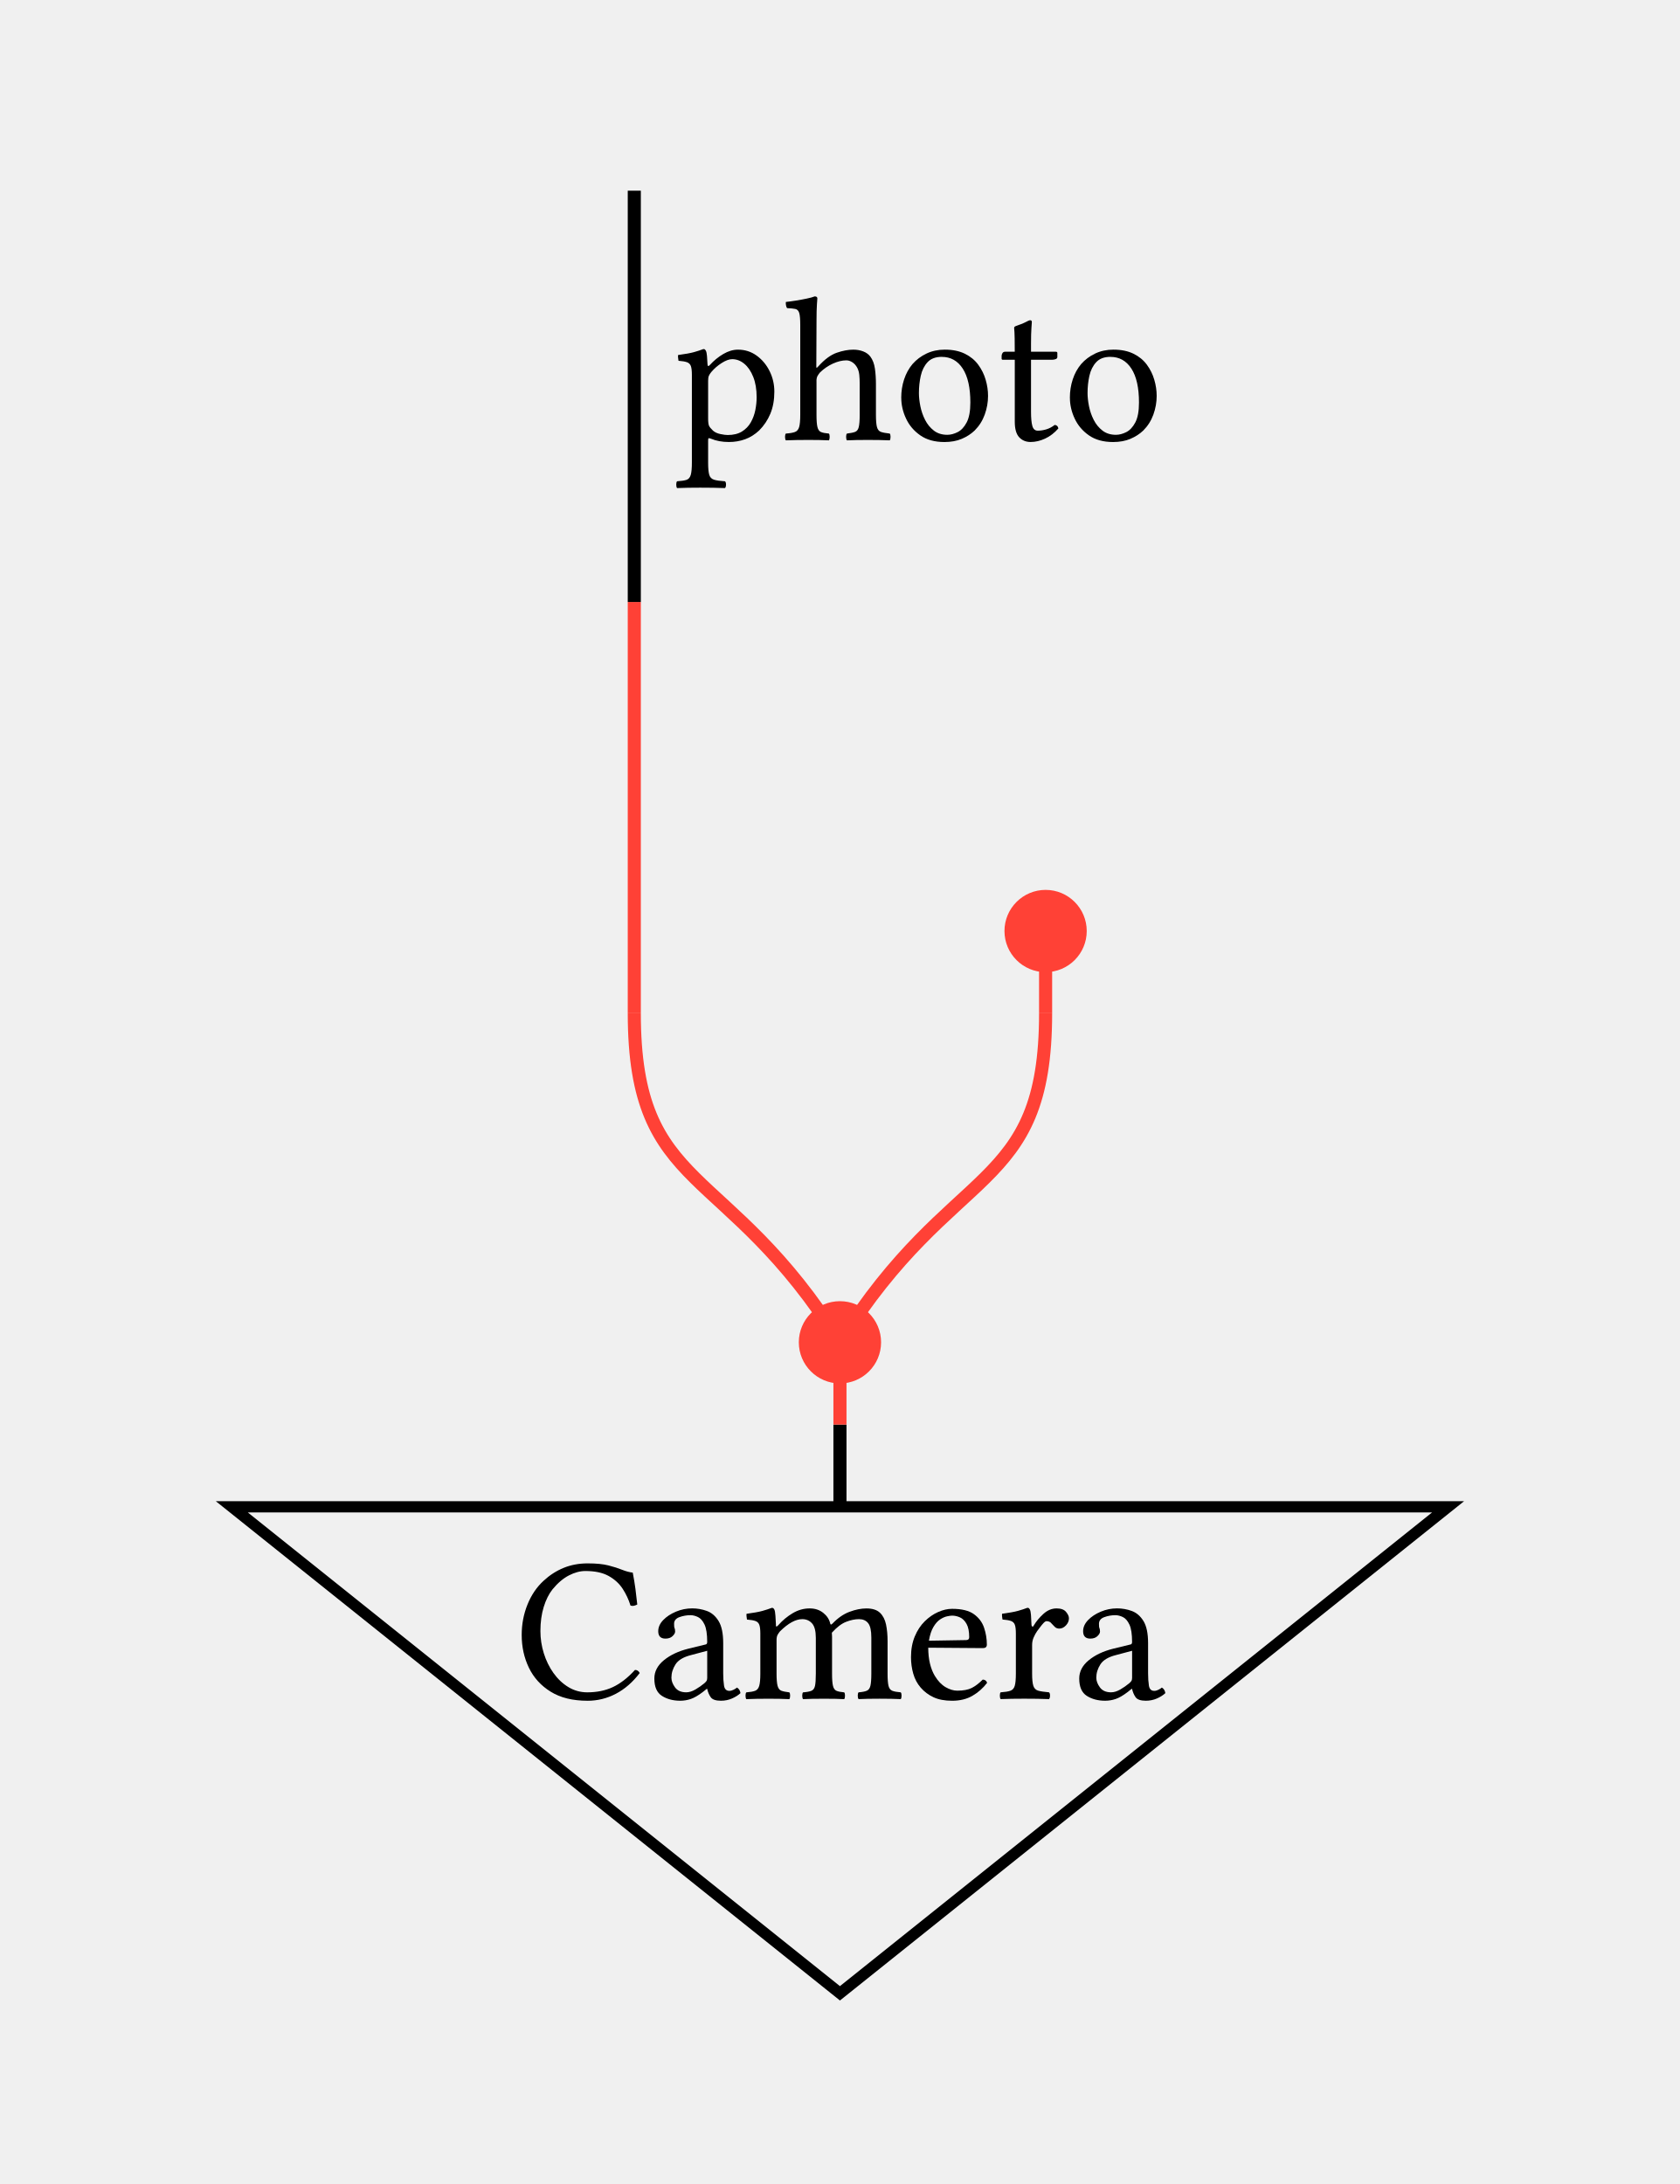
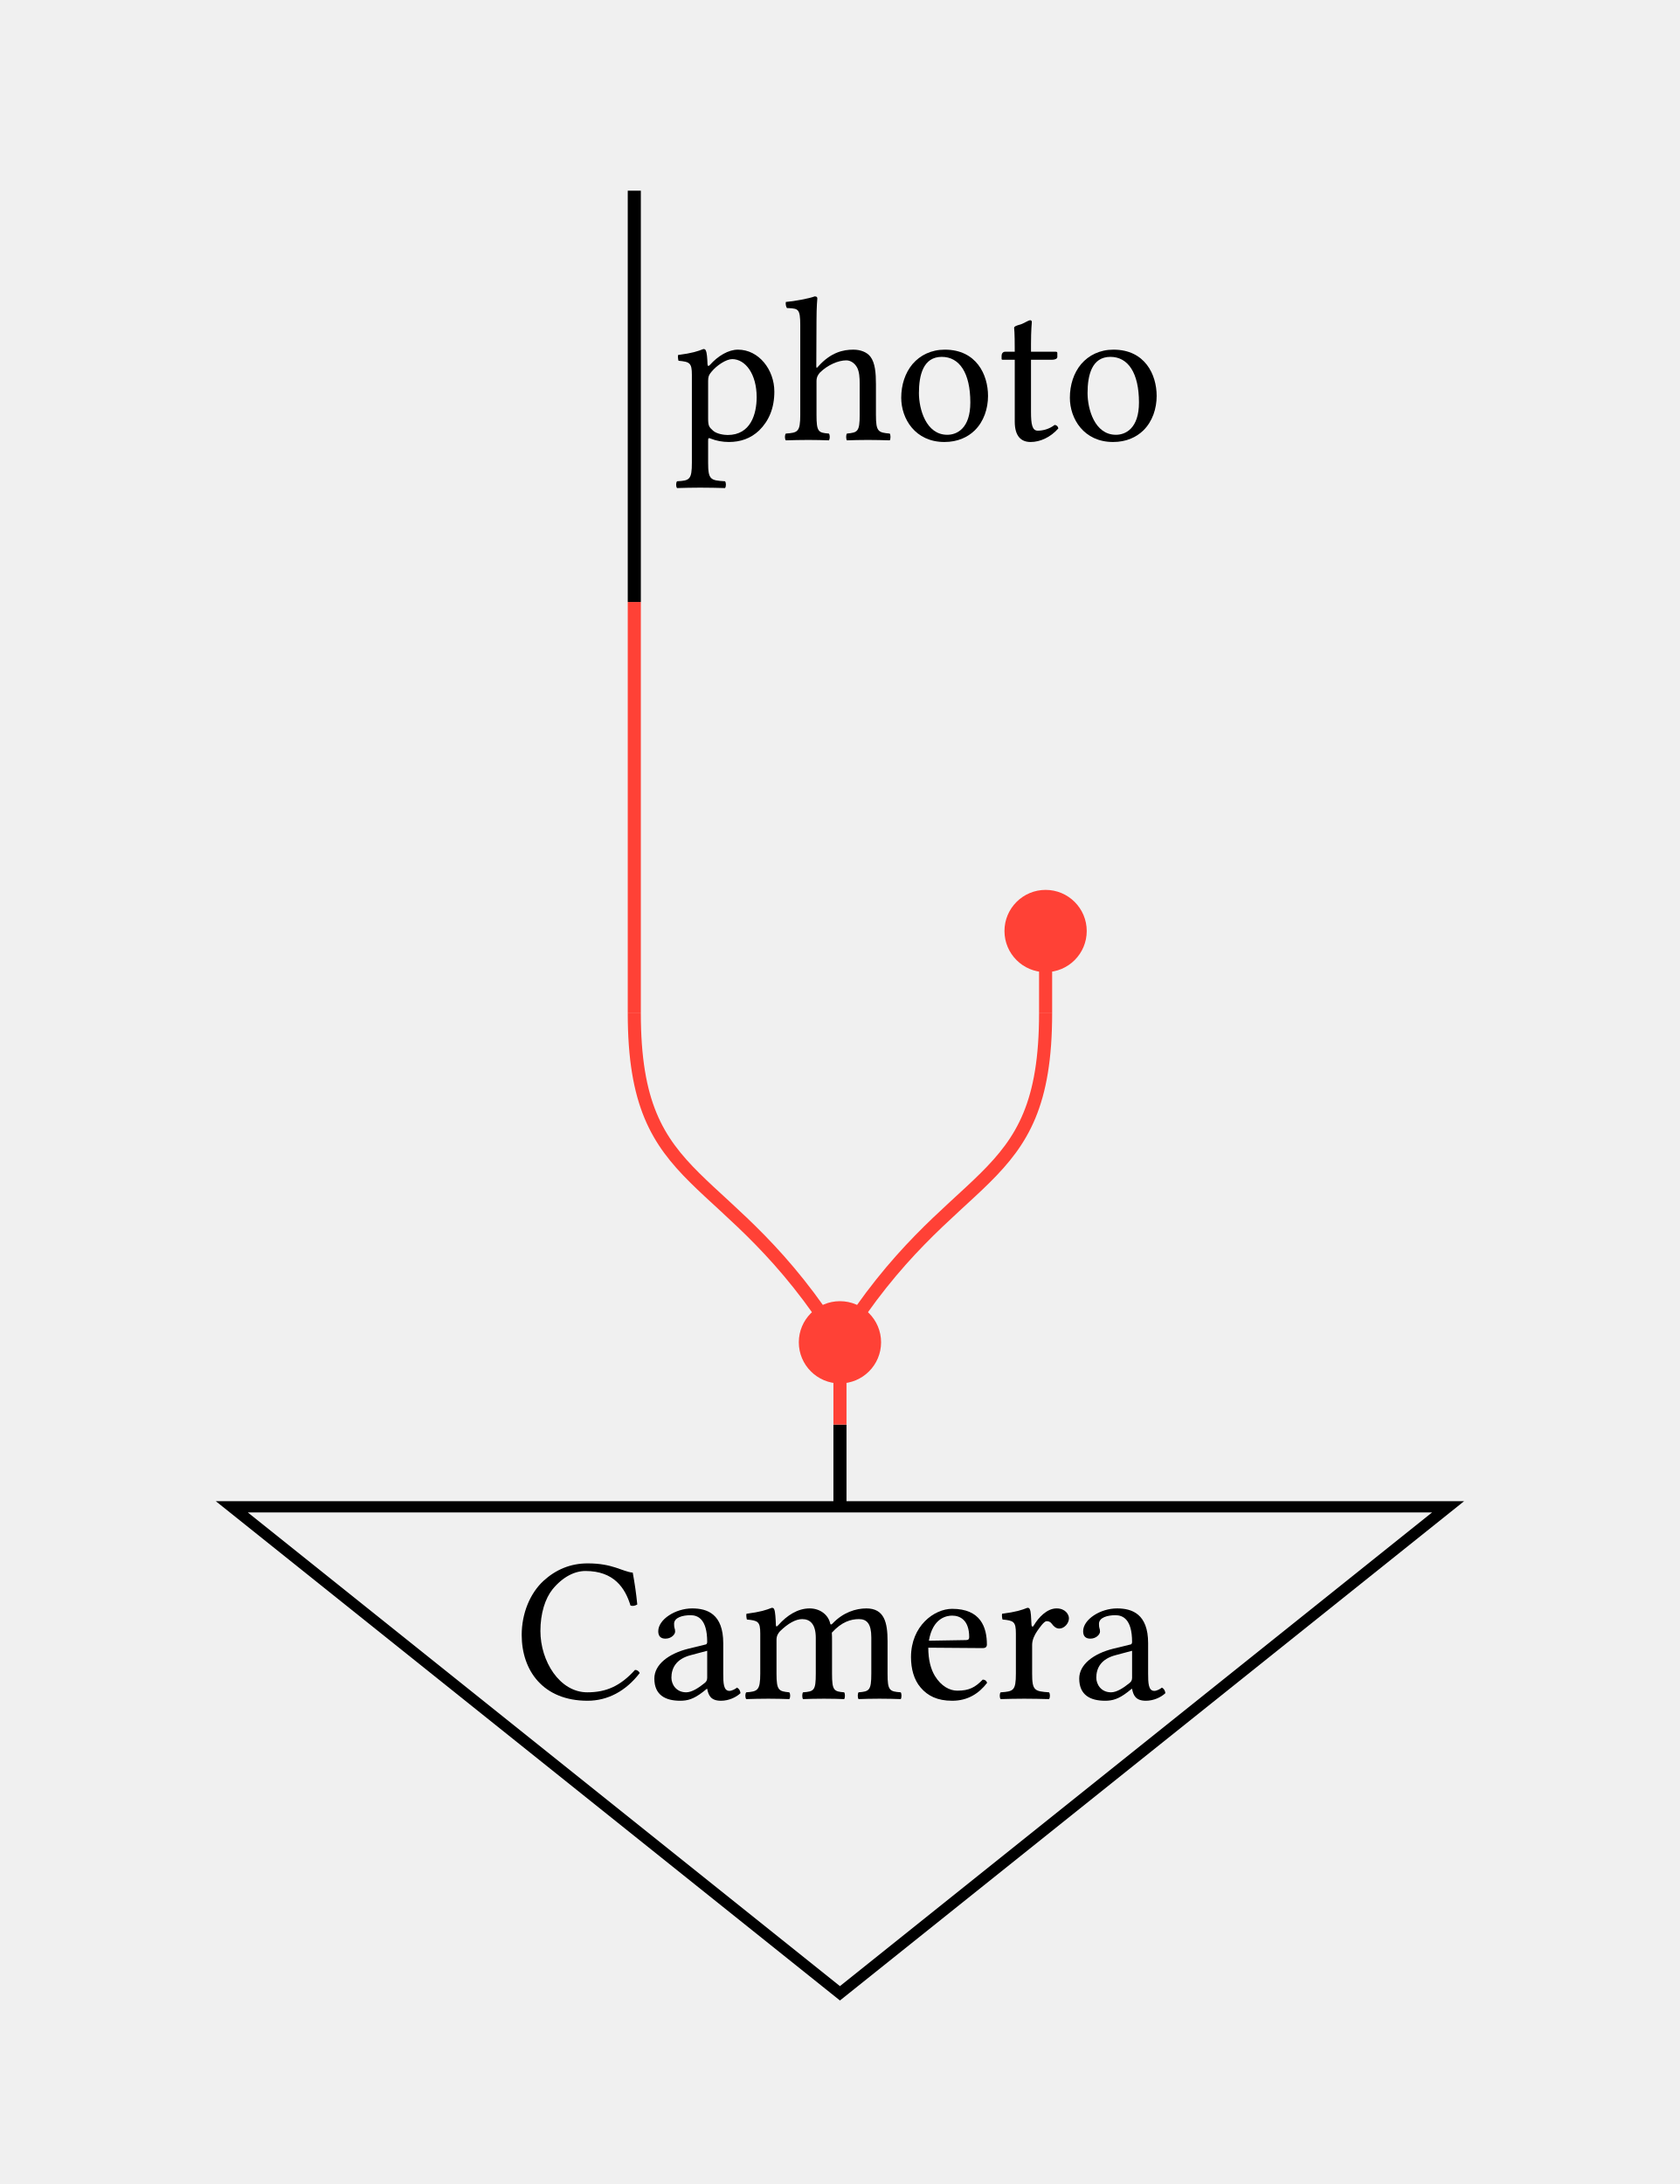
<svg xmlns="http://www.w3.org/2000/svg" xmlns:xlink="http://www.w3.org/1999/xlink" viewBox="0 0 89.854 116.822" width="89.854pt" height="116.822pt">
  <style>@media (prefers-color-scheme: dark) { [fill="#000000"] { fill: #fff } [stroke="#000000"] { stroke: #fff } }</style>
  <g transform="translate(8 8)">
    <g>
      <path fill="none" stroke="#000000" stroke-width="0.7" stroke-linecap="butt" stroke-linejoin="miter" stroke-miterlimit="4" transform="translate(36.927 68.2)" d="M 0 0m 0 4.4v -4.4" />
      <path fill="none" stroke="#000000" stroke-width="0.6" stroke-linecap="butt" stroke-linejoin="miter" stroke-miterlimit="4" transform="translate(4.4 72.6)" d="M 0 0h 65.054l -32.527 26.022l -32.527 -26.022Z " />
      <path fill="none" transform="translate(19.4975 75.625)" d="M 0 0h 34.859v 7.348h -34.859v -7.348Z " />
      <g transform="translate(19.4975 75.625)">
        <g transform="matrix(1 0 0 -1 0 7.238)">
-           <use xlink:href="#gDA410642477F3A69191E6B71F834659C" x="0" y="0" fill="#000000" fill-rule="nonzero" />
-           <use xlink:href="#g4EBF4F5F198E6444D26FB7CBEB3C4DFA" x="7.106" y="0" fill="#000000" fill-rule="nonzero" />
-           <use xlink:href="#g20E9A46B7E2E5BA882AC0680512EDEF9" x="12.133" y="0" fill="#000000" fill-rule="nonzero" />
-           <use xlink:href="#gB5B862398E98444E181B37AA0AABBF4C" x="20.823" y="0" fill="#000000" fill-rule="nonzero" />
-           <use xlink:href="#gC1E8867F5D860CEFC9F4719D6F7593E7" x="25.74" y="0" fill="#000000" fill-rule="nonzero" />
-           <use xlink:href="#g4EBF4F5F198E6444D26FB7CBEB3C4DFA" x="29.832" y="0" fill="#000000" fill-rule="nonzero" />
+           <use xlink:href="#g56988988A1B18AD1D268C4FF00F68428" x="0" y="0" fill="#000000" fill-rule="nonzero" />
+           <use xlink:href="#g9787446D80B11CDE2529516BF2D1ACCA" x="7.106" y="0" fill="#000000" fill-rule="nonzero" />
+           <use xlink:href="#gF9510C9866DCA99AFC3FC8A8DB318BDC" x="12.133" y="0" fill="#000000" fill-rule="nonzero" />
+           <use xlink:href="#gBFE09989B12480F1B7796D69E0D7287C" x="20.823" y="0" fill="#000000" fill-rule="nonzero" />
+           <use xlink:href="#gD91D82170ED5F219BEA1B53E81DC19AF" x="25.74" y="0" fill="#000000" fill-rule="nonzero" />
+           <use xlink:href="#g9787446D80B11CDE2529516BF2D1ACCA" x="29.832" y="0" fill="#000000" fill-rule="nonzero" />
        </g>
      </g>
      <path fill="none" stroke="#ff4136" stroke-width="0.7" stroke-linecap="butt" stroke-linejoin="miter" stroke-miterlimit="4" transform="translate(36.927 63.8)" d="M 0 0m 0 4.4v -4.4" />
      <path fill="none" stroke="#ff4136" stroke-width="0.7" stroke-linecap="butt" stroke-linejoin="miter" stroke-miterlimit="4" transform="translate(25.927 46.2)" d="M 0 0m 11 17.6c -6.05 -9.68 -11 -7.92 -11 -17.6" />
      <path fill="none" stroke="#ff4136" stroke-width="0.7" stroke-linecap="butt" stroke-linejoin="miter" stroke-miterlimit="4" transform="translate(36.927 46.2)" d="M 0 0m 0 17.6c 6.05 -9.68 11 -7.92 11 -17.6" />
      <path fill="#ff4136" fill-rule="nonzero" transform="translate(34.727 61.6)" d="M 0 0m 2.2 0c -1.214 0 -2.2 0.986 -2.2 2.2c 0 1.214 0.986 2.2 2.2 2.2c 1.214 0 2.2 -0.986 2.2 -2.2c 0 -1.214 -0.986 -2.2 -2.2 -2.2Z " />
      <path fill="none" stroke="#ff4136" stroke-width="0.7" stroke-linecap="butt" stroke-linejoin="miter" stroke-miterlimit="4" transform="translate(25.927 24.2)" d="M 0 0m 0 22v -22" />
      <path fill="none" stroke="#ff4136" stroke-width="0.7" stroke-linecap="butt" stroke-linejoin="miter" stroke-miterlimit="4" transform="translate(47.927 41.8)" d="M 0 0m 0 4.4v -4.4" />
      <path fill="#ff4136" fill-rule="nonzero" transform="translate(45.727 39.6)" d="M 0 0m 2.2 0c -1.214 0 -2.2 0.986 -2.2 2.2c 0 1.214 0.986 2.2 2.2 2.2c 1.214 0 2.2 -0.986 2.2 -2.2c 0 -1.214 -0.986 -2.2 -2.2 -2.2Z " />
      <path fill="none" stroke="#000000" stroke-width="0.7" stroke-linecap="butt" stroke-linejoin="miter" stroke-miterlimit="4" transform="translate(25.927 2.2)" d="M 0 0m 0 22v -22" />
      <path fill="none" transform="translate(28.127 8.294)" d="M 0 0h 26.191v 9.812h -26.191v -9.812Z " />
      <g transform="translate(28.127 8.294)">
        <g transform="matrix(1 0 0 -1 0 7.238)">
-           <use xlink:href="#g1CB9805D2372EBFF7DF2AB4B25C36C02" x="0" y="0" fill="#000000" fill-rule="nonzero" />
-           <use xlink:href="#g41A7E59E335106B9E0FA93E70107FB44" x="5.709" y="0" fill="#000000" fill-rule="nonzero" />
-           <use xlink:href="#g6404042A797276D46759AA380537FD99" x="11.627" y="0" fill="#000000" fill-rule="nonzero" />
-           <use xlink:href="#gBFA3AF3A53A3742BAB37A49E4DCB425E" x="17.171" y="0" fill="#000000" fill-rule="nonzero" />
-           <use xlink:href="#g6404042A797276D46759AA380537FD99" x="20.647" y="0" fill="#000000" fill-rule="nonzero" />
+           <use xlink:href="#gF9560AC257AD9BBCF737B0F29E336B2F" x="0" y="0" fill="#000000" fill-rule="nonzero" />
+           <use xlink:href="#g525D29E90AD4E5DCC336104F62B1760B" x="5.709" y="0" fill="#000000" fill-rule="nonzero" />
+           <use xlink:href="#g5E76F8DBE7C3C7A9A461E8EC1D70F6FB" x="11.627" y="0" fill="#000000" fill-rule="nonzero" />
+           <use xlink:href="#gB38329E71763B8BD4CF776D24C5AFFE1" x="17.171" y="0" fill="#000000" fill-rule="nonzero" />
+           <use xlink:href="#g5E76F8DBE7C3C7A9A461E8EC1D70F6FB" x="20.647" y="0" fill="#000000" fill-rule="nonzero" />
        </g>
      </g>
    </g>
  </g>
  <defs>
-     <symbol id="gDA410642477F3A69191E6B71F834659C" overflow="visible">
-       <path d="M 0 0m 3.927 -0.11q -1.188 0 -1.969 0.484q -0.781 0.484 -1.166 1.282q -0.385 0.797 -0.385 1.754q 0 0.858 0.308 1.623q 0.308 0.764 0.858 1.27q 0.484 0.451 1.073 0.693q 0.589 0.242 1.292 0.242q 0.682 0 1.111 -0.11q 0.429 -0.11 0.726 -0.231q 0.297 -0.121 0.572 -0.154q 0.088 -0.451 0.143 -0.864q 0.055 -0.412 0.099 -0.842q -0.088 -0.044 -0.176 -0.066q -0.088 -0.022 -0.187 0.011q -0.143 0.473 -0.418 0.896q -0.275 0.423 -0.753 0.688q -0.478 0.264 -1.238 0.264q -0.429 0 -0.885 -0.236q -0.457 -0.236 -0.875 -0.743q -0.297 -0.374 -0.473 -0.946q -0.176 -0.572 -0.176 -1.287q 0 -0.605 0.181 -1.188q 0.181 -0.583 0.517 -1.056q 0.336 -0.473 0.797 -0.753q 0.462 -0.281 1.012 -0.281q 0.77 0 1.369 0.281q 0.6 0.281 1.183 0.918q 0.165 0 0.253 -0.165q -0.561 -0.737 -1.276 -1.111q -0.715 -0.374 -1.518 -0.374Z " />
+     <symbol id="g56988988A1B18AD1D268C4FF00F68428" overflow="visible">
+       <path d="M 0 0m 3.927 -0.11c 1.067 0 2.046 0.506 2.794 1.485c -0.055 0.099 -0.132 0.165 -0.253 0.165c -0.781 -0.858 -1.529 -1.199 -2.552 -1.199c -1.485 0 -2.508 1.672 -2.508 3.278c 0 0.946 0.253 1.738 0.649 2.233c 0.55 0.671 1.188 0.979 1.76 0.979c 1.518 0 2.123 -0.902 2.409 -1.848c 0.132 -0.044 0.242 -0.011 0.363 0.055c -0.055 0.572 -0.132 1.1 -0.242 1.705c -0.561 0.055 -1.056 0.495 -2.409 0.495c -0.935 0 -1.716 -0.341 -2.365 -0.935c -0.726 -0.671 -1.166 -1.749 -1.166 -2.893c 0 -1.914 1.155 -3.52 3.52 -3.52Z " />
    </symbol>
-     <symbol id="g4EBF4F5F198E6444D26FB7CBEB3C4DFA" overflow="visible">
-       <path d="M 0 0m 3.223 0.528h -0.022l -0.22 -0.176q -0.363 -0.275 -0.638 -0.368q -0.275 -0.093 -0.561 -0.093q -0.572 0 -0.979 0.259q -0.407 0.259 -0.407 0.929q 0 0.561 0.511 0.979q 0.511 0.418 1.304 0.616l 0.946 0.231q 0.066 0.022 0.066 0.132q 0 0.627 -0.143 0.929q -0.143 0.302 -0.352 0.402q -0.209 0.099 -0.396 0.099q -0.308 0 -0.594 -0.104q -0.286 -0.104 -0.286 -0.357q 0 -0.088 0.005 -0.143q 0.005 -0.055 0.017 -0.077q 0.033 -0.066 0.033 -0.198q 0 -0.11 -0.138 -0.242q -0.138 -0.132 -0.38 -0.132q -0.385 0 -0.385 0.396q 0 0.319 0.264 0.594q 0.264 0.275 0.682 0.451q 0.418 0.176 0.869 0.176q 0.407 0 0.786 -0.138q 0.38 -0.138 0.627 -0.539q 0.247 -0.402 0.247 -1.183v -1.617q 0 -0.374 0.044 -0.654q 0.044 -0.281 0.286 -0.281q 0.11 0 0.226 0.06q 0.116 0.06 0.181 0.116q 0.154 -0.088 0.187 -0.297q -0.176 -0.165 -0.451 -0.286q -0.275 -0.121 -0.594 -0.121q -0.418 0 -0.55 0.193q -0.132 0.193 -0.187 0.446Z m 0 2.035l -0.869 -0.231q -0.605 -0.154 -0.825 -0.495q -0.22 -0.341 -0.22 -0.715q 0 -0.253 0.193 -0.517q 0.193 -0.264 0.6 -0.264q 0.231 0 0.495 0.154q 0.264 0.154 0.473 0.33q 0.066 0.055 0.11 0.116q 0.044 0.06 0.044 0.171v 1.452Z " />
+     <symbol id="g9787446D80B11CDE2529516BF2D1ACCA" overflow="visible">
+       <path d="M 0 0m 3.223 0.528c 0.066 -0.341 0.187 -0.638 0.737 -0.638c 0.418 0 0.814 0.187 1.045 0.407c -0.022 0.132 -0.066 0.231 -0.187 0.297c -0.077 -0.066 -0.264 -0.176 -0.407 -0.176c -0.319 0 -0.33 0.429 -0.33 0.935v 1.617c 0 1.562 -0.858 1.859 -1.661 1.859c -0.902 0 -1.815 -0.594 -1.815 -1.221c 0 -0.264 0.132 -0.396 0.385 -0.396c 0.319 0 0.517 0.231 0.517 0.374c 0 0.077 -0.011 0.154 -0.033 0.198c -0.011 0.033 -0.022 0.099 -0.022 0.22c 0 0.341 0.462 0.462 0.88 0.462c 0.374 0 0.891 -0.187 0.891 -1.43c 0 -0.077 -0.033 -0.121 -0.066 -0.132l -0.946 -0.231c -1.056 -0.264 -1.815 -0.847 -1.815 -1.595c 0 -0.902 0.616 -1.188 1.386 -1.188c 0.385 0 0.715 0.088 1.199 0.462l 0.22 0.176Z m 0 2.035v -1.452c 0 -0.143 -0.066 -0.22 -0.154 -0.286c -0.286 -0.231 -0.66 -0.484 -0.968 -0.484c -0.55 0 -0.792 0.44 -0.792 0.781c 0 0.495 0.231 1.001 1.045 1.21Z " />
    </symbol>
-     <symbol id="g20E9A46B7E2E5BA882AC0680512EDEF9" overflow="visible">
-       <path d="M 0 0m 1.87 3.938q 0 -0.099 0.05 -0.071q 0.05 0.028 0.083 0.071q 0.341 0.385 0.77 0.638q 0.429 0.253 0.902 0.253q 0.429 0 0.726 -0.236q 0.297 -0.236 0.374 -0.567q 0.022 -0.077 0.06 -0.055q 0.038 0.022 0.06 0.044q 0.429 0.451 0.913 0.632q 0.484 0.181 0.902 0.181q 0.484 0 0.726 -0.231q 0.242 -0.231 0.325 -0.627q 0.083 -0.396 0.083 -0.891v -1.738q 0 -0.451 0.05 -0.654q 0.05 -0.203 0.203 -0.264q 0.154 -0.06 0.451 -0.083q 0.044 -0.044 0.044 -0.176q 0 -0.132 -0.044 -0.187q -0.231 0.011 -0.517 0.017q -0.286 0.005 -0.616 0.005q -0.33 0 -0.622 -0.005q -0.291 -0.005 -0.5 -0.017q -0.044 0.055 -0.044 0.187q 0 0.132 0.044 0.176q 0.286 0.022 0.434 0.083q 0.148 0.06 0.198 0.264q 0.05 0.203 0.05 0.654v 1.936q 0 0.55 -0.171 0.764q -0.171 0.214 -0.489 0.214q -0.319 0 -0.688 -0.143q -0.368 -0.143 -0.764 -0.583q 0.011 -0.099 0.011 -0.209q 0 -0.11 0 -0.231v -1.749q 0 -0.451 0.05 -0.654q 0.05 -0.203 0.187 -0.264q 0.138 -0.06 0.412 -0.083q 0.044 -0.044 0.044 -0.176q 0 -0.132 -0.044 -0.187q -0.209 0.011 -0.478 0.017q -0.27 0.005 -0.6 0.005q -0.33 0 -0.622 -0.005q -0.291 -0.005 -0.5 -0.017q -0.044 0.055 -0.044 0.187q 0 0.132 0.044 0.176q 0.297 0.022 0.446 0.083q 0.148 0.06 0.193 0.264q 0.044 0.203 0.044 0.654v 1.914q 0 0.55 -0.203 0.775q -0.203 0.226 -0.522 0.226q -0.528 0 -1.188 -0.649q -0.066 -0.077 -0.127 -0.181q -0.06 -0.104 -0.06 -0.281v -1.804q 0 -0.451 0.055 -0.654q 0.055 -0.203 0.198 -0.259q 0.143 -0.055 0.429 -0.088q 0.044 -0.044 0.044 -0.176q 0 -0.132 -0.044 -0.187q -0.253 0.011 -0.517 0.017q -0.264 0.005 -0.594 0.005q -0.33 0 -0.632 -0.005q -0.302 -0.005 -0.555 -0.017q -0.044 0.055 -0.044 0.187q 0 0.132 0.044 0.176q 0.308 0.022 0.468 0.083q 0.16 0.06 0.22 0.264q 0.06 0.203 0.06 0.654v 2.145q 0 0.319 -0.055 0.468q -0.055 0.148 -0.209 0.203q -0.154 0.055 -0.451 0.077q -0.011 0.055 -0.022 0.16q -0.011 0.104 0 0.148q 0.572 0.077 0.847 0.154q 0.275 0.077 0.506 0.165q 0.066 0 0.088 -0.028q 0.022 -0.028 0.044 -0.06q 0.044 -0.088 0.06 -0.341q 0.017 -0.253 0.028 -0.495Z " />
+     <symbol id="gF9510C9866DCA99AFC3FC8A8DB318BDC" overflow="visible">
+       <path d="M 0 0m 1.87 3.938c -0.011 0.33 -0.033 0.726 -0.088 0.836c -0.022 0.055 -0.044 0.088 -0.132 0.088c -0.308 -0.121 -0.594 -0.22 -1.353 -0.319c -0.022 -0.066 0 -0.242 0.022 -0.308c 0.594 -0.055 0.715 -0.11 0.715 -0.748v -2.145c 0 -0.902 -0.143 -0.957 -0.748 -1.001c -0.066 -0.066 -0.066 -0.297 0 -0.363c 0.33 0.011 0.748 0.022 1.188 0.022c 0.44 0 0.781 -0.011 1.111 -0.022c 0.066 0.066 0.066 0.297 0 0.363c -0.561 0.055 -0.682 0.099 -0.682 1.001v 1.804c 0 0.231 0.099 0.363 0.187 0.462c 0.44 0.429 0.847 0.649 1.188 0.649c 0.418 0 0.726 -0.264 0.726 -1.001v -1.914c 0 -0.902 -0.088 -0.957 -0.682 -1.001c -0.055 -0.066 -0.055 -0.297 0 -0.363c 0.275 0.011 0.682 0.022 1.122 0.022c 0.44 0 0.803 -0.011 1.078 -0.022c 0.055 0.066 0.055 0.297 0 0.363c -0.55 0.044 -0.649 0.099 -0.649 1.001v 1.749c 0 0.154 0 0.308 -0.011 0.44c 0.528 0.583 1.023 0.726 1.452 0.726c 0.418 0 0.66 -0.242 0.66 -0.979v -1.936c 0 -0.902 -0.11 -0.957 -0.682 -1.001c -0.055 -0.066 -0.055 -0.297 0 -0.363c 0.275 0.011 0.682 0.022 1.122 0.022c 0.44 0 0.825 -0.011 1.133 -0.022c 0.055 0.066 0.055 0.297 0 0.363c -0.605 0.044 -0.704 0.099 -0.704 1.001v 1.738c 0 0.979 -0.165 1.749 -1.133 1.749c -0.561 0 -1.243 -0.209 -1.815 -0.814c -0.033 -0.033 -0.099 -0.088 -0.121 0.011c -0.099 0.451 -0.528 0.803 -1.1 0.803c -0.638 0 -1.21 -0.374 -1.672 -0.891c -0.055 -0.055 -0.121 -0.132 -0.132 0Z " />
    </symbol>
-     <symbol id="gB5B862398E98444E181B37AA0AABBF4C" overflow="visible">
-       <path d="M 0 0m 4.246 1.023q 0.187 -0.011 0.231 -0.176q -0.33 -0.429 -0.786 -0.693q -0.457 -0.264 -1.083 -0.264q -0.594 0 -0.996 0.187q -0.402 0.187 -0.688 0.517q -0.275 0.319 -0.396 0.743q -0.121 0.423 -0.121 0.885q 0 0.627 0.203 1.111q 0.203 0.484 0.533 0.808q 0.33 0.325 0.715 0.495q 0.385 0.171 0.748 0.171q 0.77 0 1.166 -0.286q 0.396 -0.286 0.544 -0.726q 0.148 -0.44 0.148 -0.902q 0 -0.187 -0.209 -0.187l -2.926 0.022q 0 -0.473 0.093 -0.853q 0.093 -0.38 0.259 -0.654q 0.253 -0.418 0.578 -0.605q 0.325 -0.187 0.622 -0.187q 0.484 0 0.77 0.143q 0.286 0.143 0.594 0.451Z m -2.882 2.079l 1.991 0.033q 0.165 0 0.165 0.154q 0 0.462 -0.143 0.715q -0.143 0.253 -0.352 0.346q -0.209 0.093 -0.418 0.093q -0.099 0 -0.275 -0.038q -0.176 -0.038 -0.368 -0.165q -0.193 -0.127 -0.357 -0.402q -0.165 -0.275 -0.242 -0.737Z " />
+     <symbol id="gBFE09989B12480F1B7796D69E0D7287C" overflow="visible">
+       <path d="M 0 0m 4.246 1.023c -0.407 -0.418 -0.726 -0.594 -1.364 -0.594c -0.396 0 -0.858 0.231 -1.199 0.792c -0.22 0.363 -0.352 0.869 -0.352 1.507l 2.926 -0.022c 0.132 0 0.209 0.066 0.209 0.187c 0 0.924 -0.33 1.914 -1.859 1.914c -0.957 0 -2.2 -0.913 -2.2 -2.585c 0 -0.616 0.154 -1.21 0.517 -1.628c 0.374 -0.44 0.891 -0.704 1.683 -0.704c 0.836 0 1.43 0.385 1.87 0.957c -0.033 0.11 -0.099 0.165 -0.231 0.176Z m -2.882 2.079c 0.209 1.243 0.979 1.342 1.243 1.342c 0.418 0 0.913 -0.231 0.913 -1.155c 0 -0.099 -0.044 -0.154 -0.165 -0.154Z " />
    </symbol>
-     <symbol id="gC1E8867F5D860CEFC9F4719D6F7593E7" overflow="visible">
-       <path d="M 0 0m 1.936 3.938q 0 -0.044 0.038 -0.077q 0.038 -0.033 0.083 0.055q 0.187 0.319 0.511 0.616q 0.325 0.297 0.71 0.297q 0.352 0 0.506 -0.187q 0.154 -0.187 0.154 -0.341q 0 -0.209 -0.16 -0.38q -0.16 -0.171 -0.357 -0.171q -0.143 0 -0.236 0.088q -0.093 0.088 -0.16 0.165q -0.066 0.088 -0.138 0.116q -0.071 0.028 -0.148 0.028q -0.066 0 -0.16 -0.099q -0.093 -0.099 -0.187 -0.226q -0.093 -0.127 -0.16 -0.214q -0.099 -0.143 -0.181 -0.33q -0.083 -0.187 -0.083 -0.407v -1.529q 0 -0.451 0.066 -0.654q 0.066 -0.203 0.259 -0.259q 0.193 -0.055 0.578 -0.088q 0.055 -0.044 0.055 -0.176q 0 -0.132 -0.055 -0.187q -0.286 0.011 -0.643 0.017q -0.357 0.005 -0.688 0.005q -0.33 0 -0.649 -0.005q -0.319 -0.005 -0.605 -0.017q -0.044 0.055 -0.044 0.187q 0 0.132 0.044 0.176q 0.341 0.022 0.517 0.083q 0.176 0.06 0.236 0.264q 0.06 0.203 0.06 0.654v 2.145q 0 0.319 -0.055 0.468q -0.055 0.148 -0.209 0.203q -0.154 0.055 -0.451 0.077q -0.011 0.055 -0.022 0.16q -0.011 0.104 0 0.148q 0.572 0.077 0.847 0.154q 0.275 0.077 0.506 0.165q 0.066 0 0.088 -0.028q 0.022 -0.028 0.044 -0.06q 0.044 -0.088 0.06 -0.297q 0.017 -0.209 0.028 -0.539Z " />
+     <symbol id="gD91D82170ED5F219BEA1B53E81DC19AF" overflow="visible">
+       <path d="M 0 0m 1.936 3.938c -0.022 0.44 -0.033 0.726 -0.088 0.836c -0.022 0.055 -0.044 0.088 -0.132 0.088c -0.308 -0.121 -0.594 -0.22 -1.353 -0.319c -0.022 -0.066 0 -0.242 0.022 -0.308c 0.594 -0.055 0.715 -0.11 0.715 -0.748v -2.145c 0 -0.913 -0.132 -0.957 -0.814 -1.001c -0.066 -0.066 -0.066 -0.297 0 -0.363c 0.385 0.011 0.814 0.022 1.254 0.022c 0.44 0 0.946 -0.011 1.331 -0.022c 0.066 0.066 0.066 0.297 0 0.363c -0.77 0.055 -0.902 0.088 -0.902 1.001v 1.529c 0 0.286 0.132 0.539 0.264 0.737c 0.121 0.176 0.374 0.539 0.506 0.539c 0.099 0 0.198 -0.022 0.286 -0.143c 0.077 -0.11 0.209 -0.253 0.396 -0.253c 0.264 0 0.517 0.275 0.517 0.55c 0 0.209 -0.198 0.528 -0.66 0.528c -0.517 0 -0.968 -0.484 -1.221 -0.913c -0.066 -0.121 -0.121 -0.033 -0.121 0.022Z " />
    </symbol>
-     <symbol id="g1CB9805D2372EBFF7DF2AB4B25C36C02" overflow="visible">
-       <path d="M 0 0m 1.716 4.048q 0.011 -0.165 0.121 -0.044q 0.33 0.363 0.726 0.594q 0.396 0.231 0.781 0.231q 0.561 0 1.001 -0.319q 0.44 -0.319 0.693 -0.831q 0.253 -0.511 0.253 -1.095q 0 -0.671 -0.214 -1.183q -0.214 -0.511 -0.6 -0.896q -0.341 -0.319 -0.748 -0.468q -0.407 -0.148 -0.869 -0.148q -0.539 0 -0.957 0.176q -0.088 0.033 -0.121 0.028q -0.033 -0.005 -0.033 -0.116v -1.188q 0 -0.451 0.06 -0.654q 0.06 -0.203 0.259 -0.264q 0.198 -0.06 0.583 -0.083q 0.055 -0.044 0.055 -0.176q 0 -0.132 -0.055 -0.187q -0.275 0.011 -0.638 0.017q -0.363 0.005 -0.693 0.005q -0.33 0 -0.638 -0.005q -0.308 -0.005 -0.594 -0.017q -0.044 0.055 -0.044 0.187q 0 0.132 0.044 0.176q 0.341 0.022 0.506 0.077q 0.165 0.055 0.226 0.264q 0.06 0.209 0.06 0.66v 4.697q 0 0.319 -0.055 0.468q -0.055 0.148 -0.209 0.203q -0.154 0.055 -0.451 0.077q -0.011 0.055 -0.022 0.16q -0.011 0.104 0 0.148q 0.572 0.077 0.847 0.154q 0.275 0.077 0.506 0.165q 0.066 0 0.088 -0.028q 0.022 -0.028 0.044 -0.06q 0.044 -0.088 0.06 -0.281q 0.017 -0.193 0.028 -0.446Z m 0.209 -0.407q -0.099 -0.121 -0.138 -0.214q -0.038 -0.093 -0.038 -0.27v -2.002q 0 -0.297 0.05 -0.402q 0.05 -0.104 0.214 -0.259q 0.154 -0.132 0.396 -0.181q 0.242 -0.05 0.385 -0.05q 0.462 0 0.764 0.187q 0.302 0.187 0.473 0.489q 0.171 0.302 0.242 0.654q 0.071 0.352 0.071 0.693q 0 0.627 -0.181 1.083q -0.181 0.457 -0.478 0.704q -0.297 0.247 -0.649 0.247q -0.242 0 -0.567 -0.209q -0.325 -0.209 -0.544 -0.473Z " />
+     <symbol id="gF9560AC257AD9BBCF737B0F29E336B2F" overflow="visible">
+       <path d="M 0 0m 1.716 4.048c -0.011 0.33 -0.033 0.616 -0.088 0.726c -0.022 0.055 -0.044 0.088 -0.132 0.088c -0.308 -0.121 -0.594 -0.22 -1.353 -0.319c -0.022 -0.066 0 -0.242 0.022 -0.308c 0.594 -0.055 0.715 -0.11 0.715 -0.748v -4.697c 0 -0.913 -0.121 -0.968 -0.792 -1.001c -0.066 -0.066 -0.066 -0.297 0 -0.363c 0.385 0.011 0.792 0.022 1.232 0.022c 0.44 0 0.968 -0.011 1.331 -0.022c 0.066 0.066 0.066 0.297 0 0.363c -0.781 0.044 -0.902 0.088 -0.902 1.001v 1.188c 0 0.143 0.044 0.132 0.154 0.088c 0.275 -0.11 0.605 -0.176 0.957 -0.176c 0.616 0 1.166 0.187 1.617 0.616c 0.517 0.506 0.814 1.188 0.814 2.079c 0 1.166 -0.825 2.244 -1.947 2.244c -0.506 0 -1.067 -0.33 -1.507 -0.825c -0.066 -0.066 -0.11 -0.066 -0.121 0.044Z m 0.209 -0.407c 0.286 0.352 0.792 0.682 1.111 0.682c 0.704 0 1.309 -0.792 1.309 -2.035c 0 -0.902 -0.319 -2.024 -1.551 -2.024c -0.198 0 -0.583 0.055 -0.781 0.231c -0.22 0.198 -0.264 0.264 -0.264 0.66v 2.002c 0 0.231 0.044 0.33 0.176 0.484Z " />
    </symbol>
-     <symbol id="g41A7E59E335106B9E0FA93E70107FB44" overflow="visible">
-       <path d="M 0 0m 1.837 3.146v -1.804q 0 -0.451 0.05 -0.654q 0.05 -0.203 0.187 -0.264q 0.138 -0.06 0.423 -0.083q 0.044 -0.044 0.044 -0.176q 0 -0.132 -0.044 -0.187q -0.231 0.011 -0.5 0.017q -0.27 0.005 -0.589 0.005q -0.33 0 -0.632 -0.005q -0.302 -0.005 -0.578 -0.017q -0.044 0.055 -0.044 0.187q 0 0.132 0.044 0.176q 0.319 0.022 0.484 0.083q 0.165 0.06 0.226 0.264q 0.06 0.203 0.06 0.654v 4.807q 0 0.462 -0.055 0.643q -0.055 0.181 -0.209 0.214q -0.154 0.033 -0.44 0.044q -0.044 0.055 -0.06 0.16q -0.017 0.104 -0.005 0.171q 0.22 0.022 0.528 0.071q 0.308 0.05 0.594 0.11q 0.286 0.06 0.418 0.116q 0.143 0 0.143 -0.11q 0 0 -0.022 -0.308q -0.022 -0.308 -0.022 -0.847l -0.011 -2.475q 0 -0.11 0.038 -0.071q 0.038 0.038 0.071 0.071q 0.506 0.561 0.985 0.726q 0.478 0.165 0.885 0.165q 0.286 0 0.528 -0.093q 0.242 -0.093 0.385 -0.281q 0.187 -0.253 0.242 -0.638q 0.055 -0.385 0.055 -0.836v -1.639q 0 -0.451 0.055 -0.654q 0.055 -0.203 0.214 -0.259q 0.16 -0.055 0.468 -0.088q 0.044 -0.044 0.044 -0.176q 0 -0.132 -0.044 -0.187q -0.275 0.011 -0.555 0.017q -0.281 0.005 -0.611 0.005q -0.33 0 -0.611 -0.005q -0.281 -0.005 -0.511 -0.017q -0.044 0.055 -0.044 0.187q 0 0.132 0.044 0.176q 0.286 0.033 0.434 0.088q 0.148 0.055 0.198 0.259q 0.05 0.203 0.05 0.654v 1.672q 0 0.253 -0.022 0.468q -0.022 0.214 -0.11 0.38q -0.099 0.187 -0.259 0.291q -0.16 0.104 -0.325 0.104q -0.33 0 -0.71 -0.171q -0.38 -0.171 -0.699 -0.478q -0.066 -0.077 -0.127 -0.181q -0.06 -0.104 -0.06 -0.281Z " />
+     <symbol id="g525D29E90AD4E5DCC336104F62B1760B" overflow="visible">
+       <path d="M 0 0m 1.837 3.146c 0 0.231 0.099 0.363 0.187 0.462c 0.418 0.407 0.979 0.649 1.408 0.649c 0.22 0 0.451 -0.143 0.583 -0.396c 0.11 -0.22 0.132 -0.517 0.132 -0.847v -1.672c 0 -0.902 -0.11 -0.946 -0.682 -1.001c -0.055 -0.066 -0.055 -0.297 0 -0.363c 0.308 0.011 0.682 0.022 1.122 0.022c 0.44 0 0.803 -0.011 1.166 -0.022c 0.055 0.066 0.055 0.297 0 0.363c -0.616 0.055 -0.737 0.099 -0.737 1.001v 1.639c 0 0.605 -0.044 1.144 -0.297 1.474c -0.187 0.242 -0.528 0.374 -0.913 0.374c -0.539 0 -1.199 -0.143 -1.87 -0.891c 0 -0.011 -0.011 -0.011 -0.022 -0.022c -0.033 -0.044 -0.088 -0.11 -0.088 0.022l 0.011 2.475c 0 0.715 0.044 1.155 0.044 1.155c 0 0.077 -0.044 0.11 -0.143 0.11c -0.275 -0.11 -1.1 -0.264 -1.54 -0.297c -0.022 -0.088 0 -0.264 0.066 -0.33c 0.033 0 0.066 0 0.099 0c 0.484 -0.033 0.605 -0.033 0.605 -0.902v -4.807c 0 -0.913 -0.132 -0.957 -0.77 -1.001c -0.066 -0.066 -0.066 -0.297 0 -0.363c 0.363 0.011 0.77 0.022 1.21 0.022c 0.418 0 0.781 -0.011 1.089 -0.022c 0.066 0.066 0.066 0.297 0 0.363c -0.561 0.044 -0.66 0.088 -0.66 1.001Z " />
    </symbol>
-     <symbol id="g6404042A797276D46759AA380537FD99" overflow="visible">
-       <path d="M 0 0m 0.451 2.255q 0 0.517 0.154 0.985q 0.154 0.468 0.451 0.82q 0.308 0.352 0.748 0.561q 0.44 0.209 0.979 0.209q 0.627 0 1.073 -0.22q 0.446 -0.22 0.715 -0.589q 0.27 -0.368 0.396 -0.803q 0.127 -0.434 0.127 -0.864q 0 -0.506 -0.176 -0.996q -0.176 -0.489 -0.539 -0.853q -0.286 -0.275 -0.688 -0.446q -0.402 -0.171 -0.929 -0.171q -0.781 0 -1.292 0.357q -0.511 0.357 -0.764 0.902q -0.253 0.544 -0.253 1.105Z m 2.167 2.189q -0.495 0 -0.759 -0.286q -0.264 -0.286 -0.363 -0.726q -0.099 -0.44 -0.099 -0.924q 0 -0.319 0.077 -0.704q 0.077 -0.385 0.253 -0.732q 0.176 -0.346 0.468 -0.572q 0.291 -0.226 0.721 -0.226q 0.264 0 0.55 0.143q 0.286 0.143 0.484 0.517q 0.198 0.374 0.198 1.067q 0 1.188 -0.407 1.815q -0.407 0.627 -1.122 0.627Z " />
+     <symbol id="g5E76F8DBE7C3C7A9A461E8EC1D70F6FB" overflow="visible">
+       <path d="M 0 0m 0.451 2.255c 0 -1.122 0.748 -2.365 2.31 -2.365c 0.704 0 1.243 0.253 1.617 0.616c 0.495 0.484 0.715 1.177 0.715 1.848c 0 1.144 -0.627 2.475 -2.31 2.475c -0.726 0 -1.32 -0.297 -1.727 -0.77c -0.396 -0.473 -0.605 -1.111 -0.605 -1.804Z m 2.167 2.189c 0.946 0 1.529 -0.858 1.529 -2.442c 0 -1.386 -0.715 -1.727 -1.232 -1.727c -1.144 0 -1.518 1.386 -1.518 2.233c 0 0.957 0.231 1.936 1.221 1.936Z " />
    </symbol>
-     <symbol id="gBFA3AF3A53A3742BAB37A49E4DCB425E" overflow="visible">
-       <path d="M 0 0m 0.473 4.719h 0.506q 0 0.462 -0.005 0.704q -0.005 0.242 -0.011 0.346q -0.005 0.104 -0.011 0.143q -0.005 0.038 -0.005 0.083q 0 0.055 0.071 0.088q 0.071 0.033 0.171 0.066q 0.187 0.055 0.374 0.154q 0.176 0.099 0.242 0.099q 0.088 0 0.088 -0.099q 0 0 -0.022 -0.308q -0.022 -0.308 -0.022 -0.847v -0.429h 1.32q 0.088 0 0.088 -0.066v -0.22q 0 -0.077 -0.088 -0.11q -0.088 -0.033 -0.176 -0.033h -1.144v -2.783q 0 -0.506 0.071 -0.759q 0.071 -0.253 0.291 -0.253q 0.22 0 0.457 0.071q 0.236 0.071 0.446 0.236q 0.165 -0.011 0.198 -0.187q -0.319 -0.363 -0.71 -0.544q -0.391 -0.181 -0.775 -0.181q -0.374 0 -0.611 0.253q -0.236 0.253 -0.236 0.836v 3.311h -0.649q -0.055 0 -0.055 0.066v 0.143q 0 0.066 0.044 0.143q 0.044 0.077 0.154 0.077Z " />
+     <symbol id="gB38329E71763B8BD4CF776D24C5AFFE1" overflow="visible">
+       <path d="M 0 0m 0.473 4.719c -0.154 0 -0.198 -0.132 -0.198 -0.22v -0.143c 0 -0.055 0.011 -0.066 0.055 -0.066h 0.649v -3.311c 0 -0.781 0.341 -1.089 0.847 -1.089c 0.506 0 1.056 0.242 1.485 0.726c -0.022 0.11 -0.088 0.176 -0.198 0.187c -0.286 -0.22 -0.616 -0.308 -0.902 -0.308c -0.297 0 -0.363 0.33 -0.363 1.012v 2.783h 1.144c 0.11 0 0.264 0.044 0.264 0.143v 0.22c 0 0.044 -0.033 0.066 -0.088 0.066h -1.32v 0.429c 0 0.715 0.044 1.155 0.044 1.155c 0 0.066 -0.033 0.099 -0.088 0.099c -0.044 0 -0.143 -0.044 -0.242 -0.099c -0.121 -0.066 -0.231 -0.121 -0.374 -0.154c -0.132 -0.044 -0.242 -0.077 -0.242 -0.154c 0 -0.132 0.033 -0.055 0.033 -1.276Z " />
    </symbol>
  </defs>
</svg>
